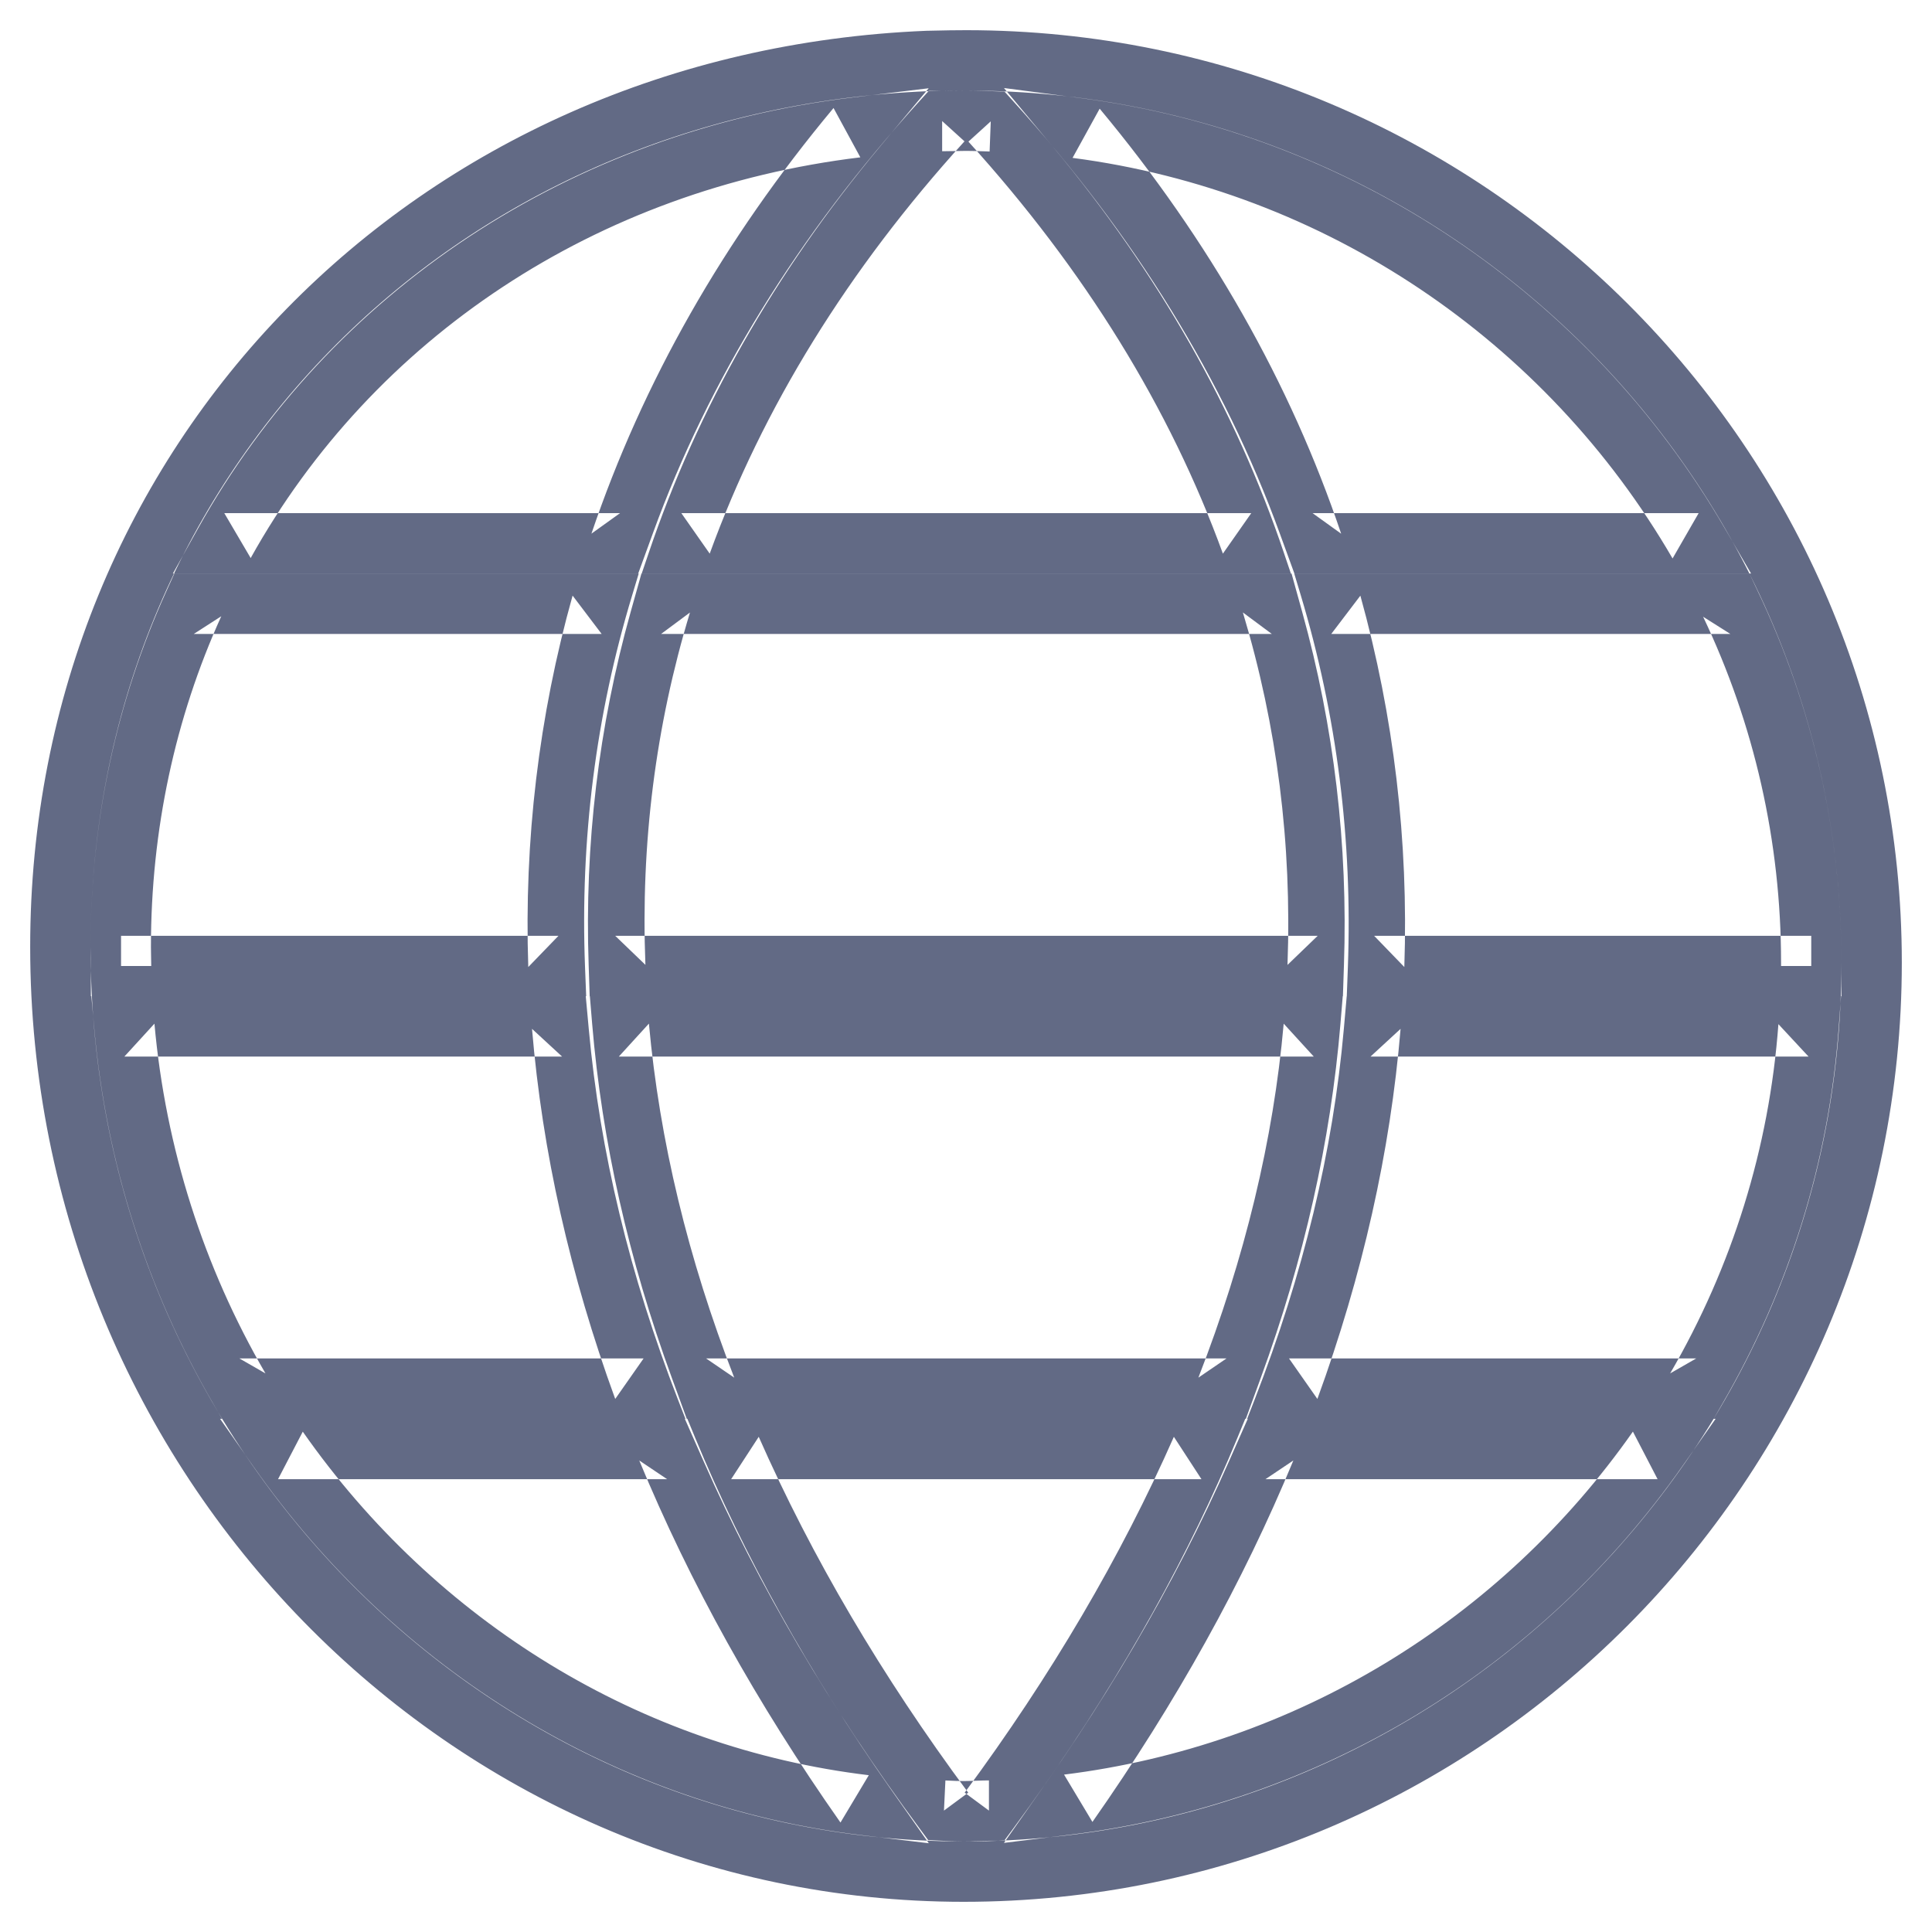
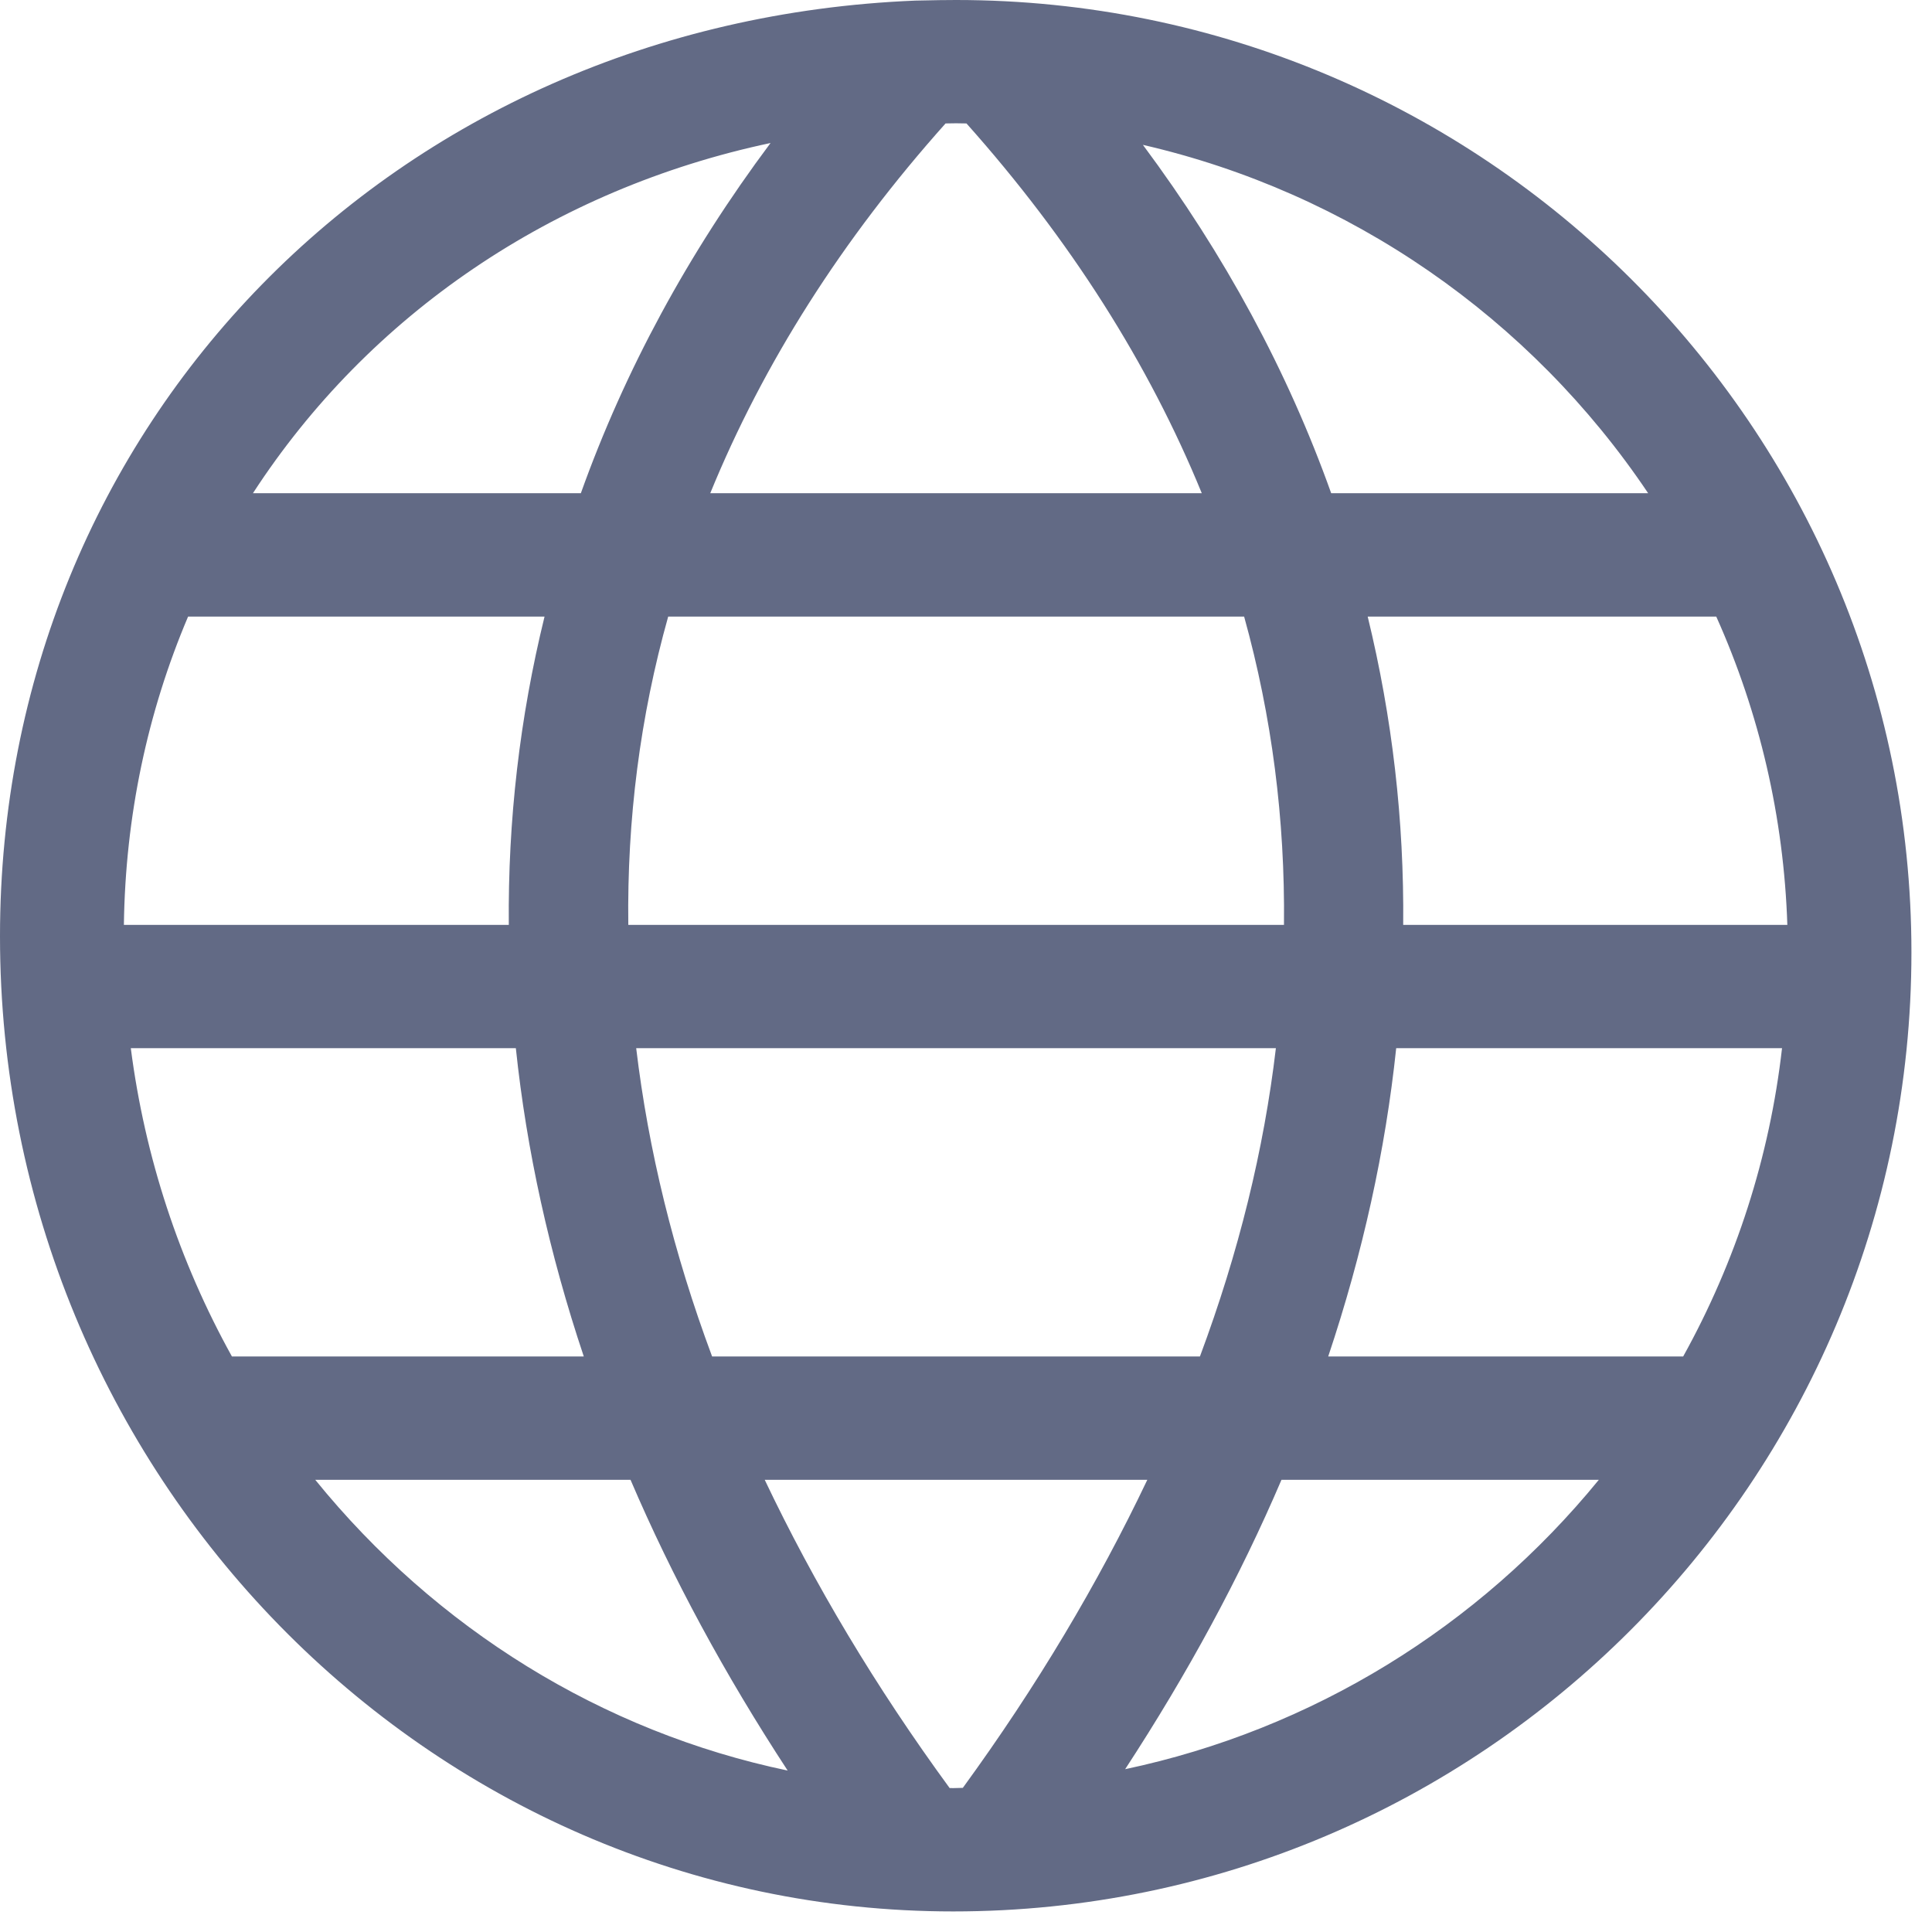
- <svg xmlns="http://www.w3.org/2000/svg" width="32px" height="32px" viewBox="0 0 32 32" version="1.1">
+ <svg xmlns="http://www.w3.org/2000/svg" width="48px" height="48px" viewBox="0 0 48 48" version="1.1">
  <defs />
  <g id="Icons" stroke="none" stroke-width="1" fill="none" fill-rule="evenodd">
    <g id="platform" fill="#626A85">
-       <path d="M21.422,24.19 L20.96,24.5 L27.455,24.5 L27.046,23.712 C24.852,26.84 21.444,28.92 17.624,29.393 L18.094,30.177 C19.479,28.203 20.592,26.201 21.422,24.19 L21.422,24.19 L21.422,24.19 Z M16.629,30.524 L17.746,30.386 C21.85,29.877 25.51,27.644 27.864,24.287 L28.416,23.5 L27.455,23.5 L20.96,23.5 L20.625,23.5 L20.498,23.809 C19.697,25.75 18.619,27.688 17.276,29.602 L16.629,30.524 L16.629,30.524 Z M12.567,23.798 L12.11,24.5 L19.9,24.5 L19.443,23.798 C18.568,25.78 17.411,27.753 15.978,29.692 L16.38,29.989 L16.38,29.489 C16.314,29.489 16.263,29.491 16.152,29.495 C16.053,29.498 16.01,29.5 15.96,29.5 C15.878,29.5 15.802,29.497 15.659,29.49 L15.635,29.989 L16.037,29.692 C14.602,27.756 13.444,25.784 12.567,23.798 L12.567,23.798 L12.567,23.798 Z M15.374,30.478 L15.611,30.489 C15.77,30.496 15.857,30.5 15.96,30.5 C16.026,30.5 16.077,30.498 16.188,30.494 C16.287,30.491 16.33,30.489 16.38,30.489 L16.632,30.489 L16.782,30.287 C18.258,28.289 19.453,26.253 20.357,24.201 L20.667,23.5 L19.9,23.5 L12.11,23.5 L11.343,23.5 L11.653,24.201 C12.559,26.257 13.755,28.293 15.233,30.287 L15.374,30.478 L15.374,30.478 Z M11.05,24.5 L10.588,24.19 C11.42,26.207 12.535,28.214 13.921,30.187 L14.39,29.403 C10.612,28.95 7.222,26.866 5.015,23.713 L4.605,24.5 L11.05,24.5 L11.05,24.5 Z M3.645,23.5 L4.195,24.286 C6.564,27.669 10.206,29.908 14.27,30.396 L15.384,30.53 L14.739,29.612 C13.395,27.698 12.316,25.756 11.512,23.809 L11.385,23.5 L11.05,23.5 L4.605,23.5 L3.645,23.5 L3.645,23.5 Z M9.965,10.5 L9.484,9.865 C8.924,11.86 8.679,13.922 8.75,16.017 L9.25,15.5 L2.005,15.5 L2.005,16 L2.505,16 C2.505,15.951 2.504,15.911 2.502,15.83 C2.501,15.754 2.5,15.723 2.5,15.684 C2.5,13.748 2.9,11.895 3.665,10.207 L3.21,10.5 L9.965,10.5 L9.965,10.5 Z M2.888,9.5 L2.755,9.793 C1.93,11.611 1.5,13.605 1.5,15.684 C1.5,15.734 1.501,15.773 1.503,15.854 C1.504,15.931 1.505,15.961 1.505,16 L1.505,16.5 L2.005,16.5 L9.25,16.5 L9.767,16.5 L9.75,15.983 C9.681,13.99 9.915,12.031 10.446,10.135 L10.624,9.5 L9.965,9.5 L3.21,9.5 L2.888,9.5 L2.888,9.5 Z M9.796,8.839 L10.27,8.499 L3.715,8.499 L4.152,9.243 C6.184,5.594 9.882,3.133 14.25,2.606 L13.806,1.789 C11.986,3.97 10.643,6.336 9.796,8.839 L9.796,8.839 L9.796,8.839 Z M15.382,1.462 L14.13,1.613 C9.446,2.178 5.467,4.826 3.278,8.756 L2.864,9.499 L3.715,9.499 L10.27,9.499 L10.629,9.499 L10.744,9.16 C11.55,6.775 12.831,4.518 14.574,2.43 L15.382,1.462 L15.382,1.462 Z M20.255,9.17 L20.725,8.499 L11.285,8.499 L11.755,9.17 C12.633,6.756 14.046,4.464 15.975,2.341 L15.605,2.005 L15.605,2.505 C15.666,2.505 15.714,2.504 15.815,2.502 C15.913,2.5 15.953,2.499 16.005,2.499 C16.1,2.499 16.178,2.502 16.358,2.508 C16.374,2.509 16.374,2.509 16.391,2.51 L16.41,2.01 L16.04,2.346 C17.968,4.473 19.379,6.762 20.255,9.17 L20.255,9.17 L20.255,9.17 Z M16.639,1.518 L16.429,1.51 C16.412,1.51 16.412,1.51 16.395,1.509 C16.203,1.502 16.116,1.5 16.005,1.5 C15.944,1.5 15.896,1.5 15.795,1.502 C15.697,1.504 15.657,1.505 15.605,1.505 L15.384,1.505 L15.235,1.669 C13.221,3.885 11.739,6.289 10.815,8.829 L10.571,9.499 L11.285,9.499 L20.725,9.499 L21.439,9.499 L21.195,8.829 C20.273,6.295 18.794,3.895 16.78,1.674 L16.639,1.518 L16.639,1.518 Z M21.74,8.499 L22.214,8.84 C21.375,6.348 20.034,3.985 18.214,1.8 L17.765,2.615 C21.94,3.16 25.606,5.637 27.703,9.25 L28.135,8.499 L21.74,8.499 L21.74,8.499 Z M29.003,9.499 L28.567,8.749 C26.316,4.868 22.38,2.209 17.895,1.624 L16.629,1.458 L17.446,2.439 C19.188,4.532 20.467,6.786 21.266,9.159 L21.381,9.499 L21.74,9.499 L28.135,9.499 L29.003,9.499 L29.003,9.499 Z M29.955,17.5 L29.456,16.963 C29.305,19.017 28.689,20.983 27.663,22.748 L28.095,22.5 L21.35,22.5 L21.82,23.171 C22.567,21.126 23.029,19.072 23.198,17.041 L22.7,17.5 L29.955,17.5 L29.955,17.5 Z M22.24,16.5 L22.202,16.958 C22.04,18.899 21.598,20.865 20.88,22.828 L20.635,23.5 L21.35,23.5 L28.095,23.5 L28.383,23.5 L28.527,23.251 C29.629,21.356 30.291,19.243 30.454,17.036 L30.493,16.5 L29.955,16.5 L22.7,16.5 L22.24,16.5 L22.24,16.5 Z M21.065,10.5 L20.586,10.144 C21.153,12.027 21.399,13.977 21.325,15.982 L21.825,15.5 L10.19,15.5 L10.69,15.981 C10.611,13.976 10.857,12.028 11.428,10.145 L10.95,10.5 L21.065,10.5 L21.065,10.5 Z M10.579,9.5 L10.472,9.855 C9.868,11.845 9.608,13.905 9.69,16.019 L9.709,16.5 L10.19,16.5 L21.825,16.5 L22.307,16.5 L22.325,16.018 C22.402,13.904 22.142,11.845 21.544,9.856 L21.437,9.5 L21.065,9.5 L10.95,9.5 L10.579,9.5 L10.579,9.5 Z M21.76,17.5 L21.262,16.955 C21.092,18.877 20.619,20.836 19.849,22.818 L20.315,22.5 L11.695,22.5 L12.161,22.818 C11.395,20.848 10.924,18.889 10.748,16.954 L10.25,17.5 L21.76,17.5 L21.76,17.5 Z M9.702,16.5 L9.752,17.045 C9.937,19.075 10.43,21.125 11.229,23.181 L11.353,23.5 L11.695,23.5 L20.315,23.5 L20.657,23.5 L20.781,23.181 C21.585,21.112 22.079,19.062 22.258,17.044 L22.306,16.5 L21.76,16.5 L10.25,16.5 L9.702,16.5 L9.702,16.5 Z M9.31,17.5 L8.812,17.041 C8.981,19.072 9.443,21.126 10.19,23.171 L10.66,22.5 L3.965,22.5 L4.397,22.748 C3.374,20.987 2.743,19.019 2.558,16.955 L2.06,17.5 L9.31,17.5 L9.31,17.5 Z M1.513,16.5 L1.562,17.044 C1.76,19.254 2.436,21.364 3.533,23.251 L3.677,23.5 L3.965,23.5 L10.66,23.5 L11.375,23.5 L11.13,22.828 C10.412,20.865 9.97,18.899 9.808,16.958 L9.77,16.5 L9.31,16.5 L2.06,16.5 L1.513,16.5 L1.513,16.5 Z M22.76,15.5 L23.26,16.017 C23.331,13.926 23.087,11.865 22.532,9.866 L22.05,10.5 L28.66,10.5 L28.209,10.215 C29.055,11.992 29.5,13.936 29.5,15.944 L29.5,16 L30,16 L30,15.5 L22.76,15.5 L22.76,15.5 Z M30.5,16.5 L30.5,16 L30.5,15.944 C30.5,13.787 30.022,11.695 29.111,9.785 L28.976,9.5 L28.66,9.5 L22.05,9.5 L21.392,9.5 L21.568,10.134 C22.096,12.034 22.328,13.994 22.26,15.983 L22.243,16.5 L22.76,16.5 L30,16.5 L30.5,16.5 L30.5,16.5 Z M15.344,0.51 C6.883,0.856 0.5,7.38 0.5,15.684 C0.5,24.404 7.431,31.5 15.96,31.5 C24.53,31.5 31.5,24.522 31.5,15.944 C31.5,7.427 24.55,0.5 16.005,0.5 C15.822,0.5 15.686,0.502 15.344,0.51 L15.344,0.51 L15.344,0.51 Z M30.5,15.944 C30.5,23.97 23.978,30.5 15.96,30.5 C7.989,30.5 1.5,23.857 1.5,15.684 C1.5,7.921 7.456,1.833 15.375,1.51 C15.701,1.502 15.832,1.5 16.005,1.5 C23.998,1.5 30.5,7.98 30.5,15.944 L30.5,15.944 L30.5,15.944 Z" id="Fill-3146" />
+       <path d="M23.752,0 C23.471,0 23.263,0.004 22.739,0.015 C9.778,0.545 0,10.54 0,23.262 C0,36.619 10.618,47.489 23.683,47.489 C36.812,47.489 47.489,36.8 47.489,23.66 C47.489,10.612 36.843,0 23.752,0 L23.752,0 Z M44.406,22.979 L34.862,22.979 C34.887,20.383 34.59,17.822 33.98,15.319 L42.64,15.319 C43.716,17.718 44.318,20.306 44.406,22.979 L44.406,22.979 Z M40.948,12.254 L33.073,12.254 C31.994,9.229 30.429,6.332 28.395,3.599 C33.531,4.781 38.02,7.891 40.948,12.254 L40.948,12.254 Z M15.61,22.979 C15.577,20.358 15.903,17.802 16.601,15.319 L30.91,15.319 C31.6,17.802 31.928,20.358 31.9,22.979 L15.61,22.979 L15.61,22.979 Z M31.699,26.042 C31.402,28.56 30.776,31.116 29.812,33.701 L17.692,33.701 C16.734,31.131 16.109,28.573 15.806,26.042 L31.699,26.042 L31.699,26.042 Z M23.492,3.067 C23.615,3.064 23.679,3.063 23.752,3.063 C23.835,3.063 23.913,3.064 24.012,3.067 C26.585,5.953 28.539,9.03 29.858,12.254 L17.646,12.254 C18.967,9.024 20.922,5.945 23.492,3.067 L23.492,3.067 Z M19.144,3.553 C17.097,6.292 15.522,9.205 14.431,12.254 L6.284,12.254 C9.168,7.814 13.748,4.697 19.144,3.553 L19.144,3.553 Z M4.673,15.319 L13.529,15.319 C12.915,17.818 12.617,20.38 12.641,22.979 L3.078,22.979 C3.114,20.283 3.662,17.701 4.673,15.319 L4.673,15.319 Z M5.762,33.701 C4.455,31.343 3.599,28.753 3.25,26.042 L12.816,26.042 C13.083,28.583 13.648,31.144 14.504,33.701 L5.762,33.701 L5.762,33.701 Z M7.832,36.765 L15.665,36.765 C16.702,39.19 18.008,41.603 19.569,43.989 C14.963,43.025 10.833,40.464 7.832,36.765 L7.832,36.765 Z M23.683,44.425 C23.654,44.425 23.622,44.423 23.593,44.423 C21.75,41.903 20.225,39.344 18.999,36.765 L28.505,36.765 C27.281,39.338 25.759,41.896 23.921,44.419 C23.815,44.422 23.748,44.425 23.683,44.425 L23.683,44.425 Z M27.954,43.955 C29.508,41.577 30.808,39.176 31.838,36.765 L39.723,36.765 C36.734,40.425 32.599,42.973 27.954,43.955 L27.954,43.955 Z M41.818,33.701 L32.999,33.701 C33.855,31.144 34.421,28.583 34.688,26.042 L44.274,26.042 C43.966,28.745 43.129,31.335 41.818,33.701 L41.818,33.701 Z" id="Imported-Layers" />
    </g>
  </g>
</svg>
